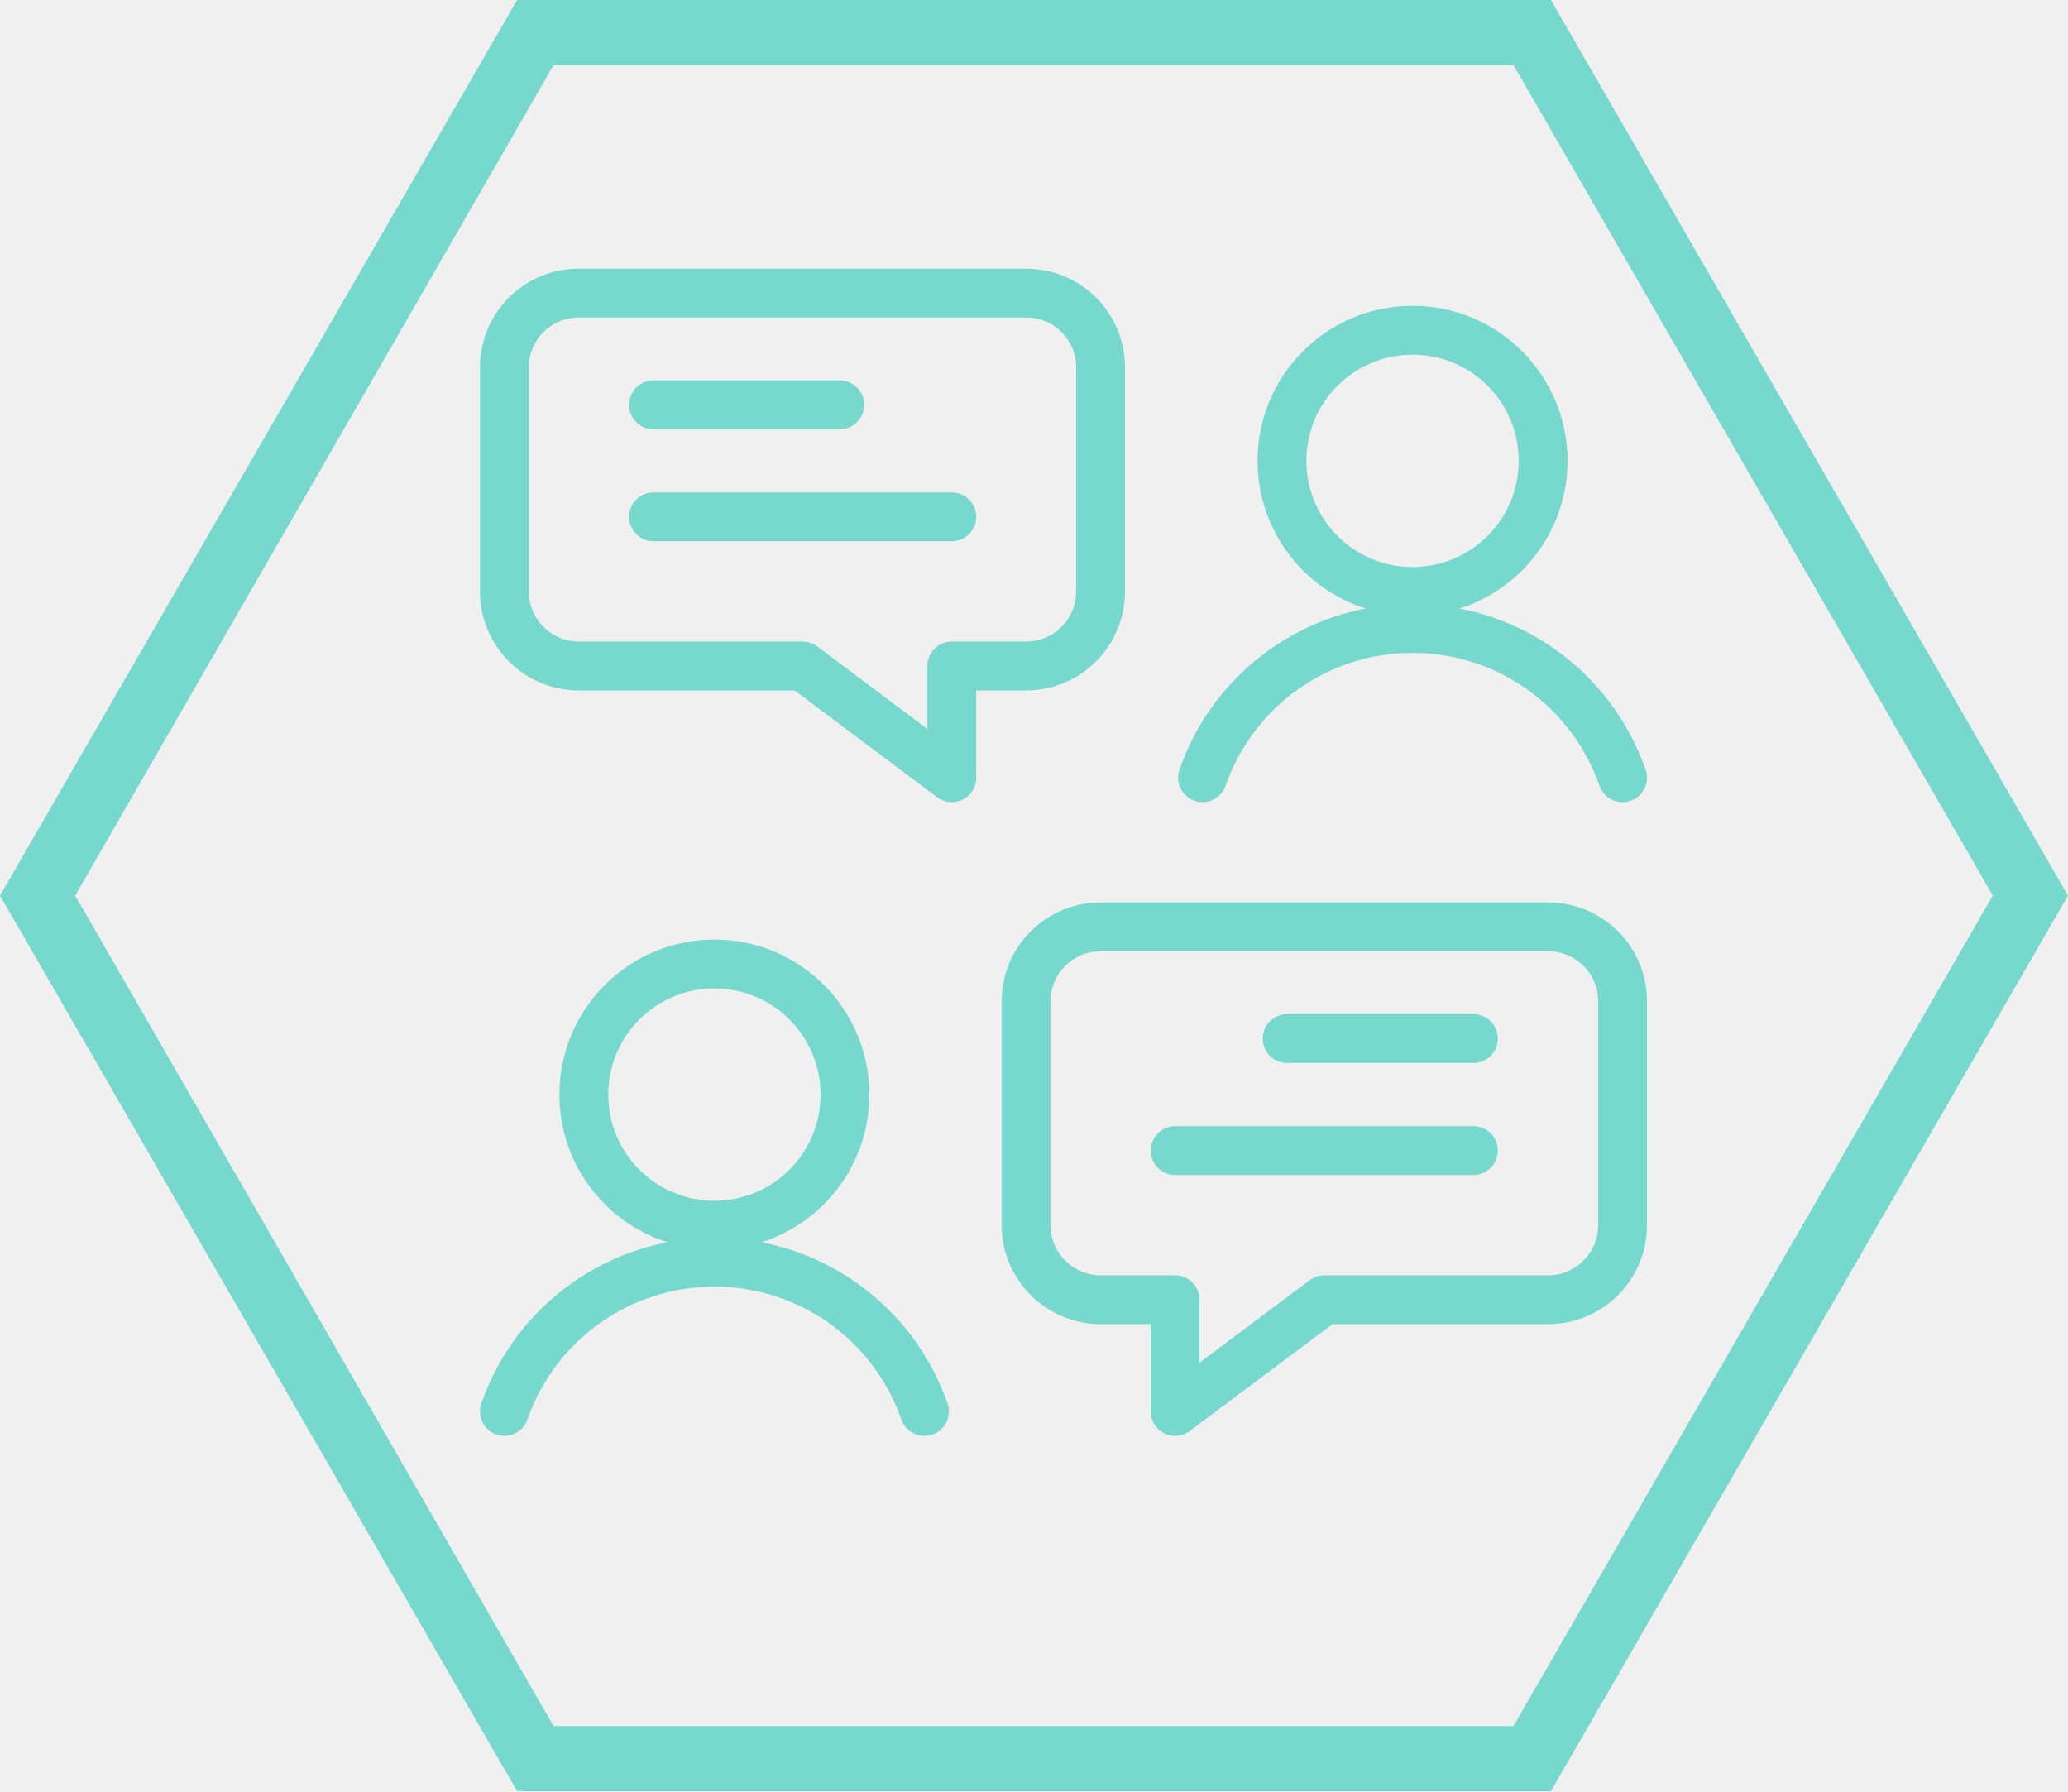
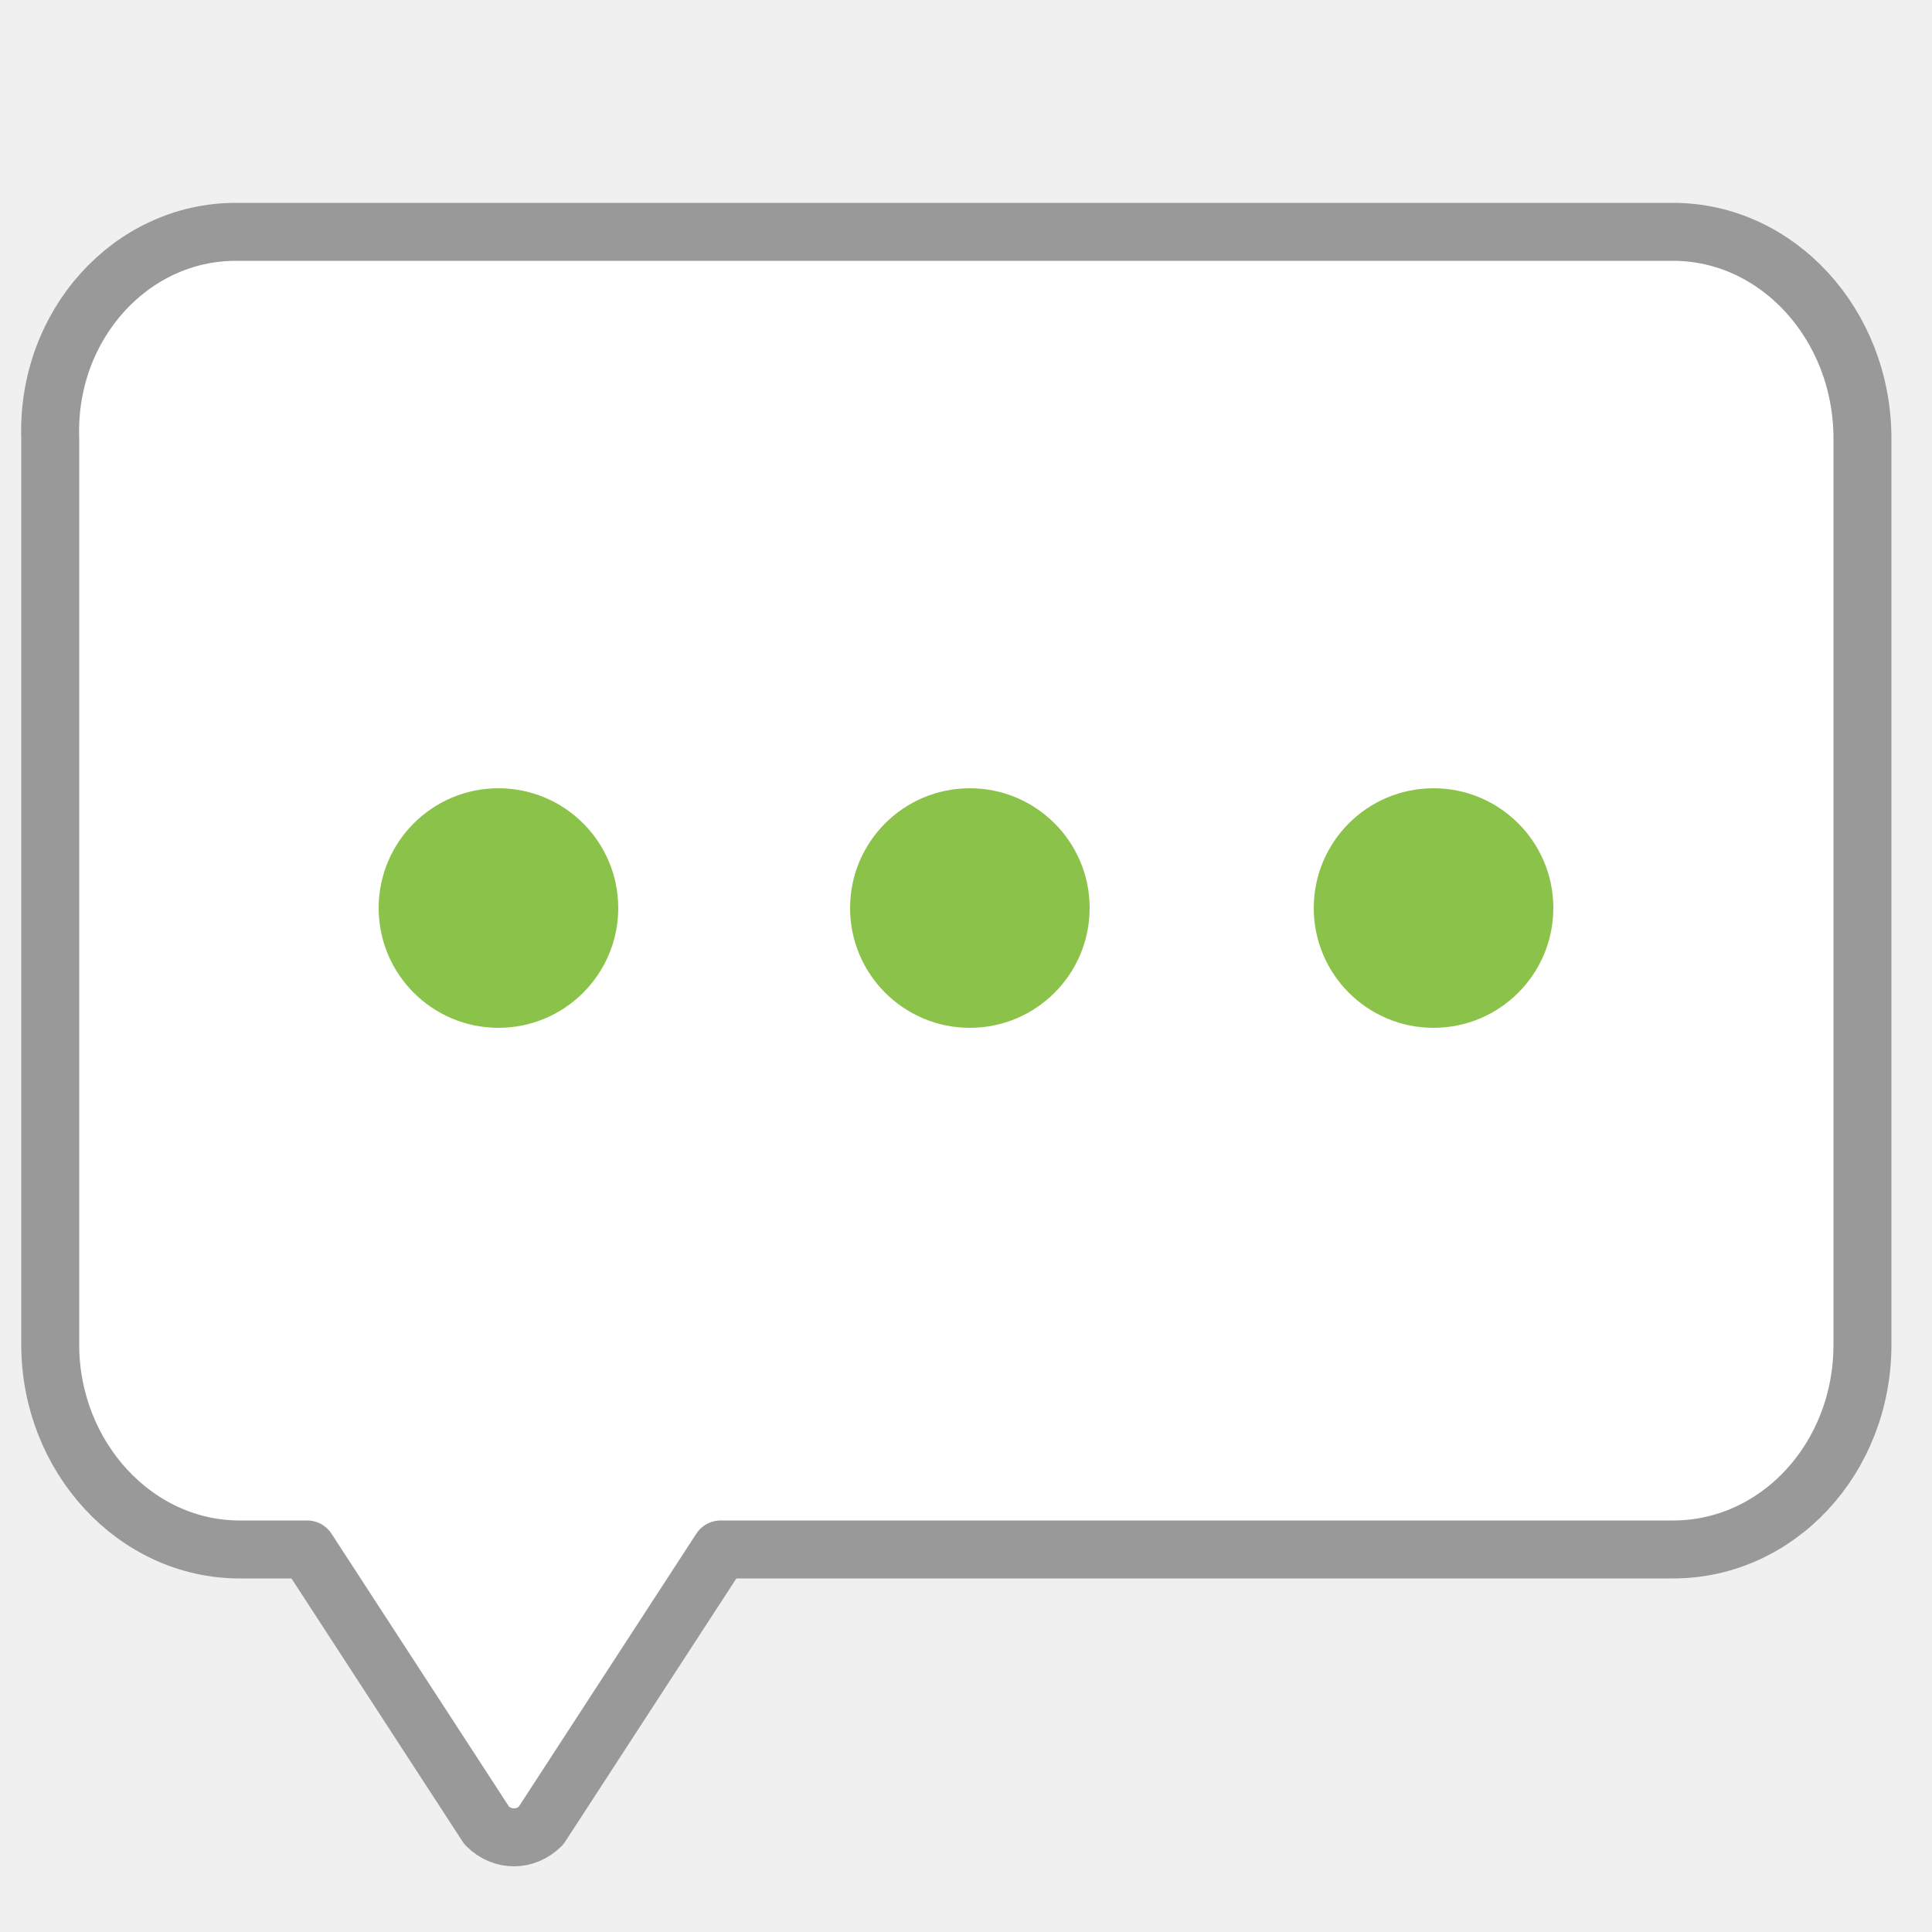
- <svg xmlns="http://www.w3.org/2000/svg" viewBox="0 0 63.51 55">
-   <defs>
-     <style>.cls-1{fill:#77d8ce;}.cls-2{fill:none;stroke:#77d8ce;stroke-linecap:round;stroke-linejoin:round;stroke-width:1.5px;}</style>
-   </defs>
-   <g id="Comms_Hex_copy" data-name="Comms Hex copy">
-     <path class="cls-1" d="M46.48,6,61.2,31.5,46.48,57H17L2.31,31.5,17,6H46.48m1.15-2H15.88L0,31.5,15.88,59H47.63L63.51,31.5,47.63,4Z" transform="translate(0 -4)" />
-   </g>
-   <g id="Chat">
-     <path class="cls-2" d="M33.8,43.91h2.29v3.43l4.58-3.43h6.87a2.29,2.29,0,0,0,2.29-2.29V34.75a2.28,2.28,0,0,0-2.29-2.29H33.8a2.29,2.29,0,0,0-2.29,2.29v6.87A2.3,2.3,0,0,0,33.8,43.91Z" transform="translate(0 -4)" />
-     <circle class="cls-2" cx="21.94" cy="33.61" r="4.01" />
-     <path class="cls-2" d="M28.39,47.34a6.83,6.83,0,0,0-12.9,0" transform="translate(0 -4)" />
-     <circle class="cls-2" cx="43.38" cy="14.15" r="4.01" />
-     <path class="cls-2" d="M49.83,27.88a6.83,6.83,0,0,0-12.9,0" transform="translate(0 -4)" />
-     <line class="cls-2" x1="39.53" y1="31.89" x2="45.25" y2="31.89" />
-     <line class="cls-2" x1="36.09" y1="35.33" x2="45.25" y2="35.33" />
-     <path class="cls-2" d="M31.51,24.45H29.23v3.43l-4.58-3.43H17.78a2.29,2.29,0,0,1-2.29-2.29V15.29A2.28,2.28,0,0,1,17.78,13H31.51a2.28,2.28,0,0,1,2.29,2.29v6.87A2.29,2.29,0,0,1,31.51,24.45Z" transform="translate(0 -4)" />
-     <line class="cls-2" x1="25.79" y1="12.43" x2="20.07" y2="12.43" />
-     <line class="cls-2" x1="29.23" y1="15.87" x2="20.07" y2="15.87" />
+ <svg xmlns="http://www.w3.org/2000/svg" height="24px" width="24px" viewBox="0 0 100 100" enable-background="new 0 0 100 100">
+   <path d="m2.6 22.7v46.9c0 5.8 4.4 10.6 9.8 10.6h3.5l9.3 14.3c.8.8 2 .8 2.8 0l9.3-14.3h49.3c5.4 0 9.8-4.7 9.8-10.6v-46.9c0-5.9-4.4-10.7-9.8-10.7h-74.4c-5.4 0-9.8 4.8-9.6 10.7z" fill="#fff" stroke="#999" stroke-linejoin="round" stroke-linecap="round" stroke-width="3" stroke-miterlimit="10" />
+   <g fill="#8bc34a">
+     <circle cx="25.8" cy="47" r="6.2" />
+     <circle cx="50.2" cy="47" r="6.2" />
+     <circle cx="74.2" cy="47" r="6.2" />
  </g>
</svg>
